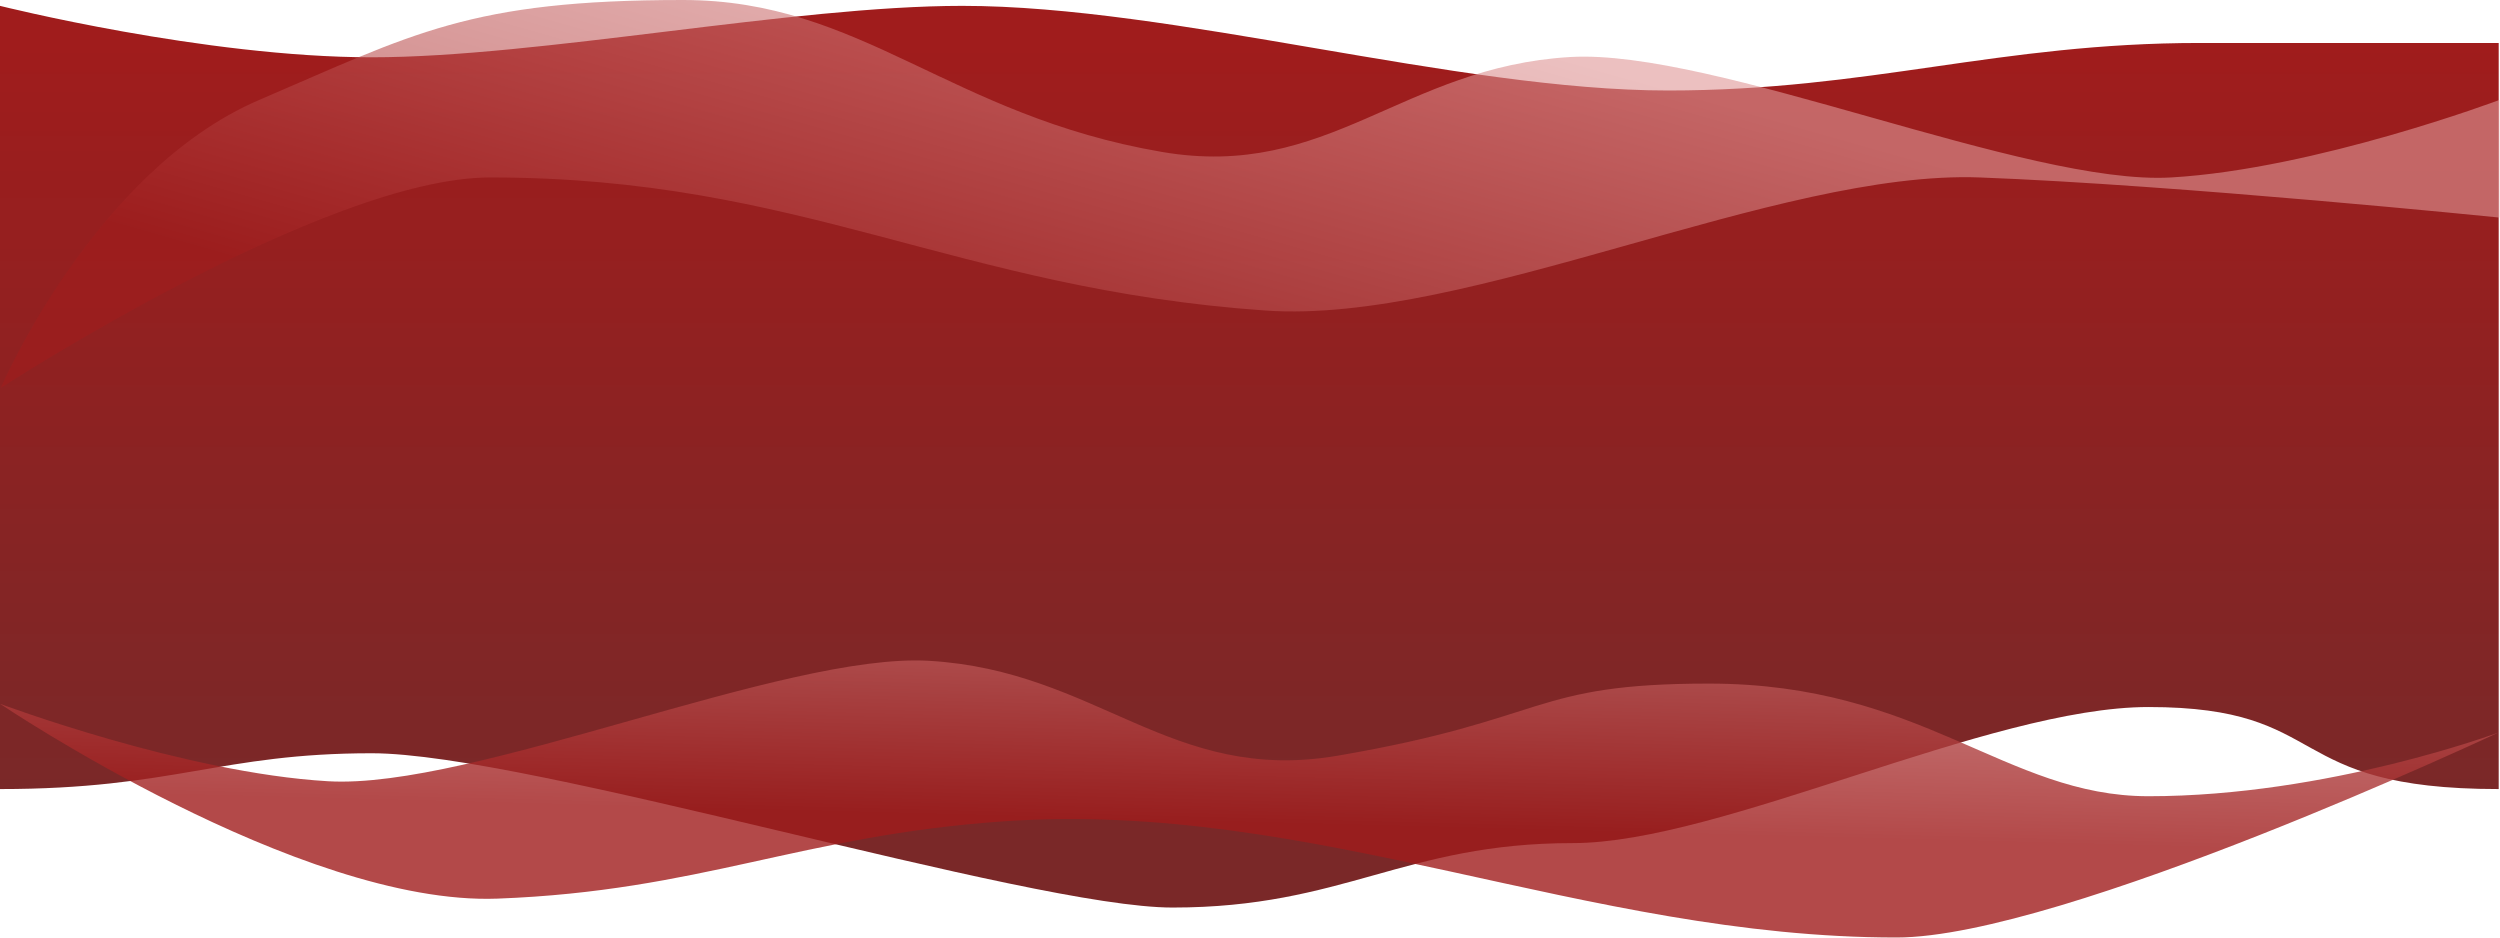
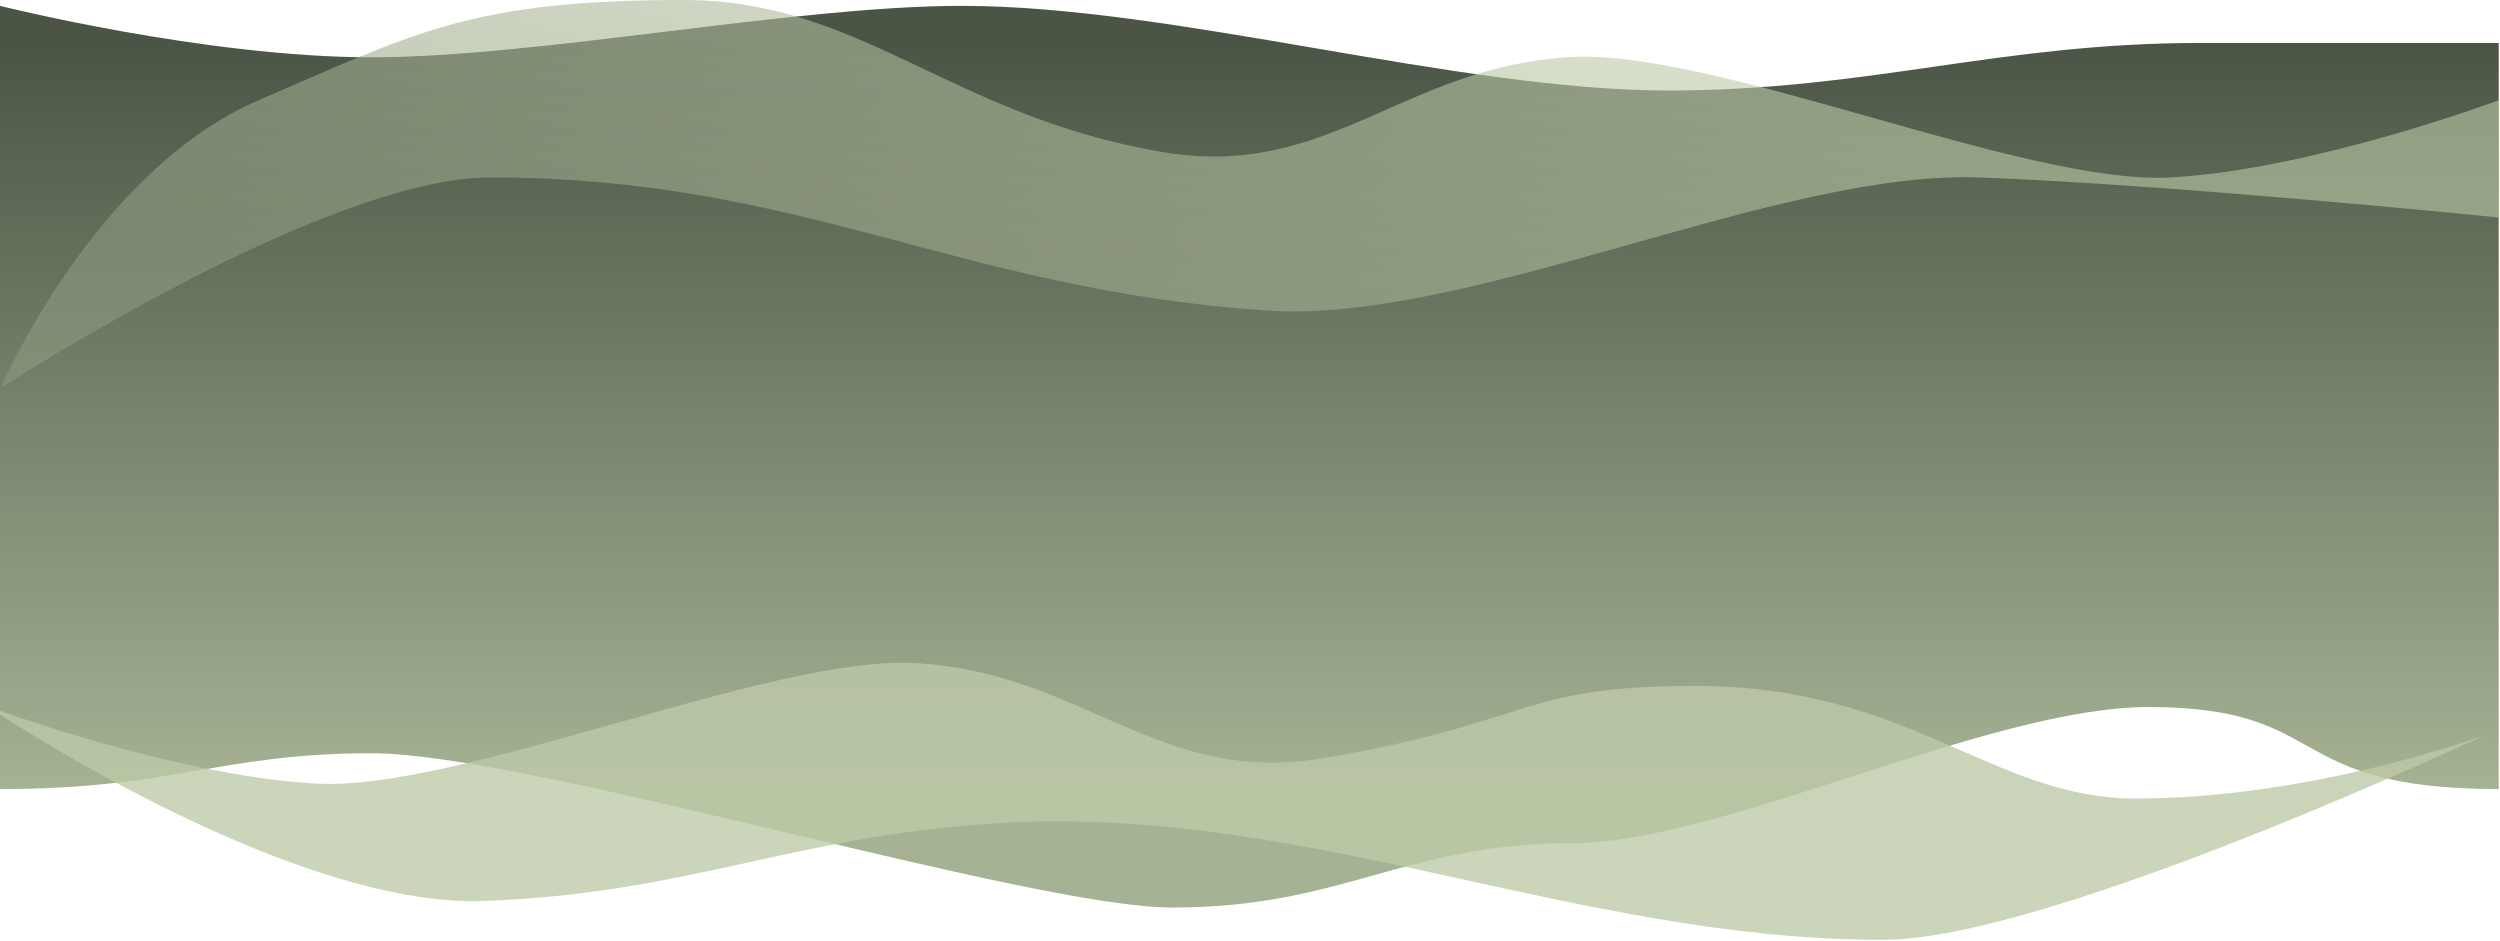
- <svg xmlns="http://www.w3.org/2000/svg" width="1920" height="720" viewBox="0 0 1920 720" fill="none">
+ <svg xmlns="http://www.w3.org/2000/svg" width="1920" height="722" viewBox="0 0 1920 722" fill="none">
  <path d="M0 4.5C0 4.5 157.5 44 285.5 44C413.5 44 609 4.5 739 4.5C900.677 4.5 1119.32 69.5 1281 69.5C1435.84 69.5 1534.66 33 1689.5 33C1779.13 33 1919 33 1919 33V606C1750.72 606 1792.54 543 1650 543C1527.85 543 1321.41 647.5 1208 647.5C1078.19 647.5 1032.04 697 900.5 697C789.986 697 406.377 578.5 285.5 578.5C169.433 578.5 133.164 606 0 606V4.5Z" fill="url(#paint0_linear)" />
  <path d="M1919.5 76.786C1919.5 76.786 1778.21 129.825 1667.5 136.286C1556.59 142.759 1316.91 37.313 1206 43.786C1076.74 51.331 1020.14 138.512 892.5 116.712C729 88.786 661.807 0 524.5 0C360.5 0 317.5 26 199 76.786C72.158 131.148 0.5 298 0.5 298C0.5 298 249.127 136.286 376.5 136.286C616.11 136.286 733.217 221.867 972 238.5C1127.65 249.342 1364.47 130.431 1520.5 136.286C1672.26 141.982 1919.5 167.083 1919.5 167.083V76.786Z" fill="url(#paint1_linear)" fill-opacity="0.6" />
-   <path d="M0 540.5C0 540.5 141.286 593.538 252 600C362.909 606.473 602.591 501.027 713.5 507.5C842.764 515.044 899.365 602.225 1027 580.426C1190.5 552.5 1175.19 525 1312.5 525C1476.5 525 1540.18 611.5 1650 611.5C1788 611.5 1919 562.5 1919 562.5C1919 562.5 1583.87 720 1456.5 720C1216.89 720 1009.28 614.164 770.5 630.797C614.855 641.639 538.028 684.291 382 690.147C230.235 695.842 0 540.5 0 540.5Z" fill="url(#paint2_linear)" fill-opacity="0.8" />
+   <path d="M-10 542.286C-10 542.286 131.286 595.325 242 601.786C352.909 608.259 592.591 502.813 703.5 509.286C832.764 516.831 889.365 604.012 1017 582.212C1180.5 554.286 1165.19 526.786 1302.5 526.786C1466.5 526.786 1530.18 613.286 1640 613.286C1778 613.286 1909 564.286 1909 564.286C1909 564.286 1573.87 721.786 1446.5 721.786C1206.89 721.786 999.283 615.95 760.5 632.583C604.855 643.425 528.028 686.078 372 691.933C220.235 697.629 -10 542.286 -10 542.286Z" fill="url(#paint2_linear)" fill-opacity="0.8" />
  <defs>
    <linearGradient id="paint0_linear" x1="959.5" y1="33" x2="959.5" y2="605.999" gradientUnits="userSpaceOnUse">
-       <stop stop-color="#A01C1C" />
-       <stop offset="1" stop-color="#7A2828" />
+       <stop stop-color="#4B5546" />
+       <stop offset="1" stop-color="#A5B293" />
    </linearGradient>
    <linearGradient id="paint1_linear" x1="810" y1="379.5" x2="927.116" y2="-33.692" gradientUnits="userSpaceOnUse">
-       <stop stop-color="#A01C1C" />
-       <stop offset="1" stop-color="#DF9696" />
+       <stop stop-color="#8E9A7F" />
+       <stop offset="1" stop-color="#BCC9A7" />
    </linearGradient>
-     <linearGradient id="paint2_linear" x1="799" y1="627.09" x2="803.543" y2="451.915" gradientUnits="userSpaceOnUse">
-       <stop stop-color="#A01C1C" />
-       <stop offset="1" stop-color="#C26D6D" />
+     <linearGradient id="paint2_linear" x1="789" y1="628.876" x2="793.543" y2="453.702" gradientUnits="userSpaceOnUse">
+       <stop stop-color="#BDCAA7" />
+       <stop offset="1" stop-color="#BDC9A7" />
    </linearGradient>
  </defs>
</svg>
